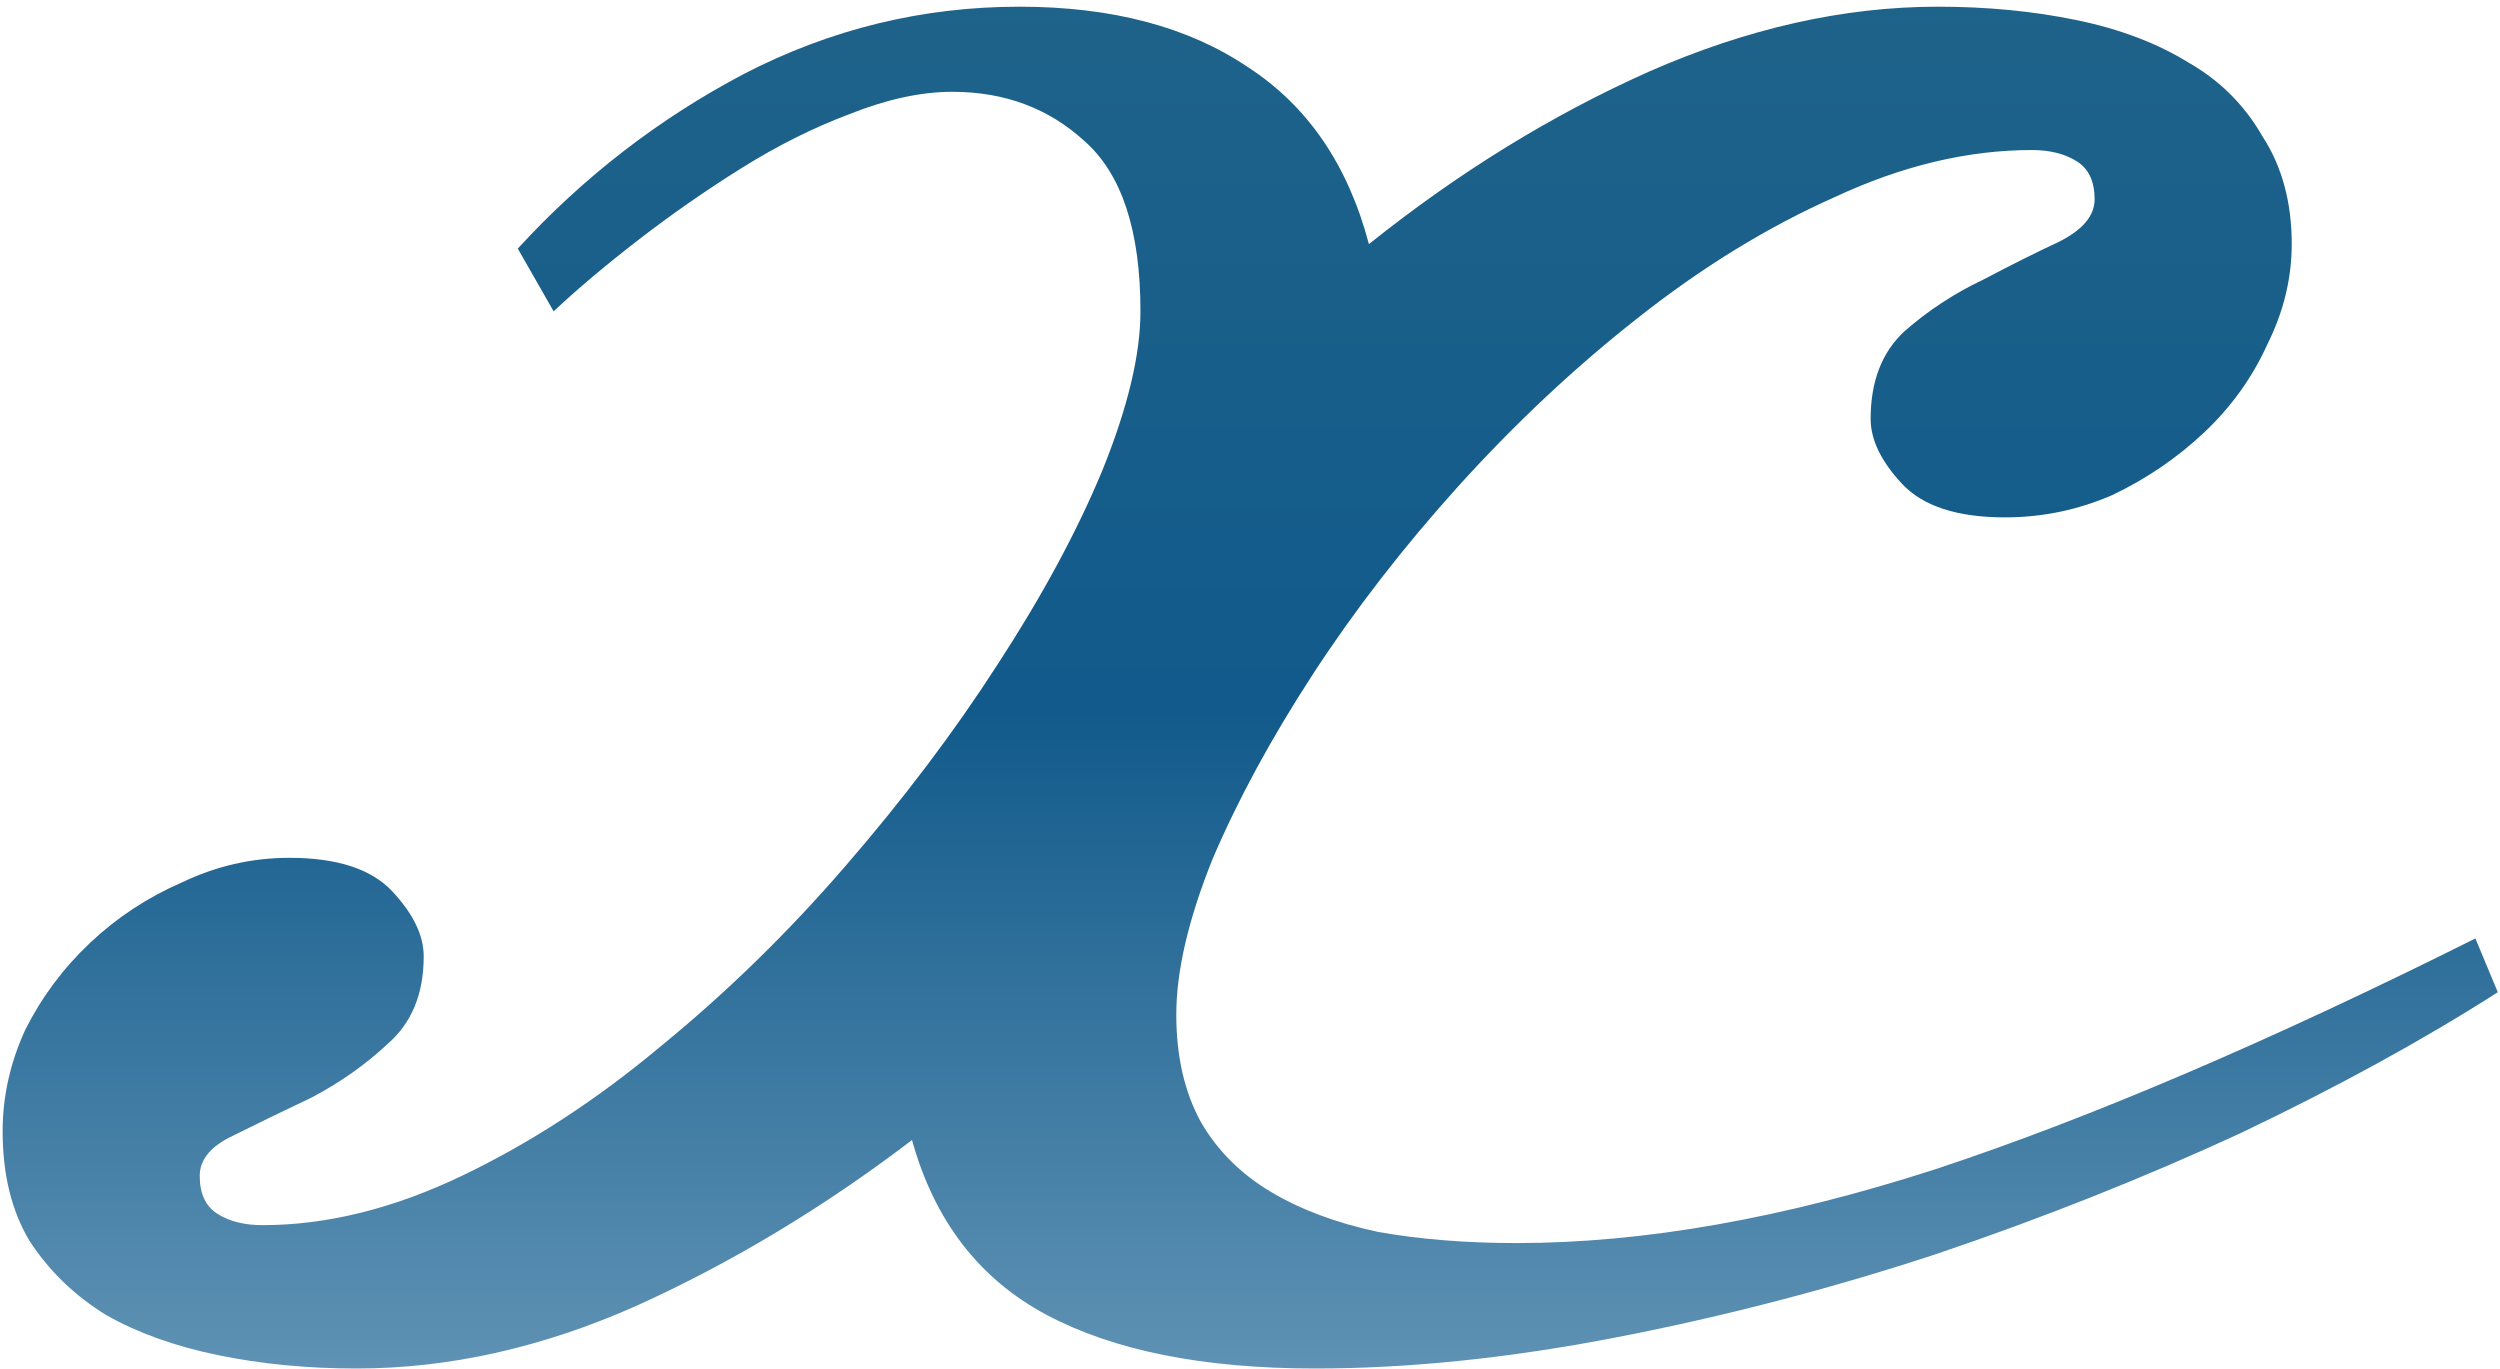
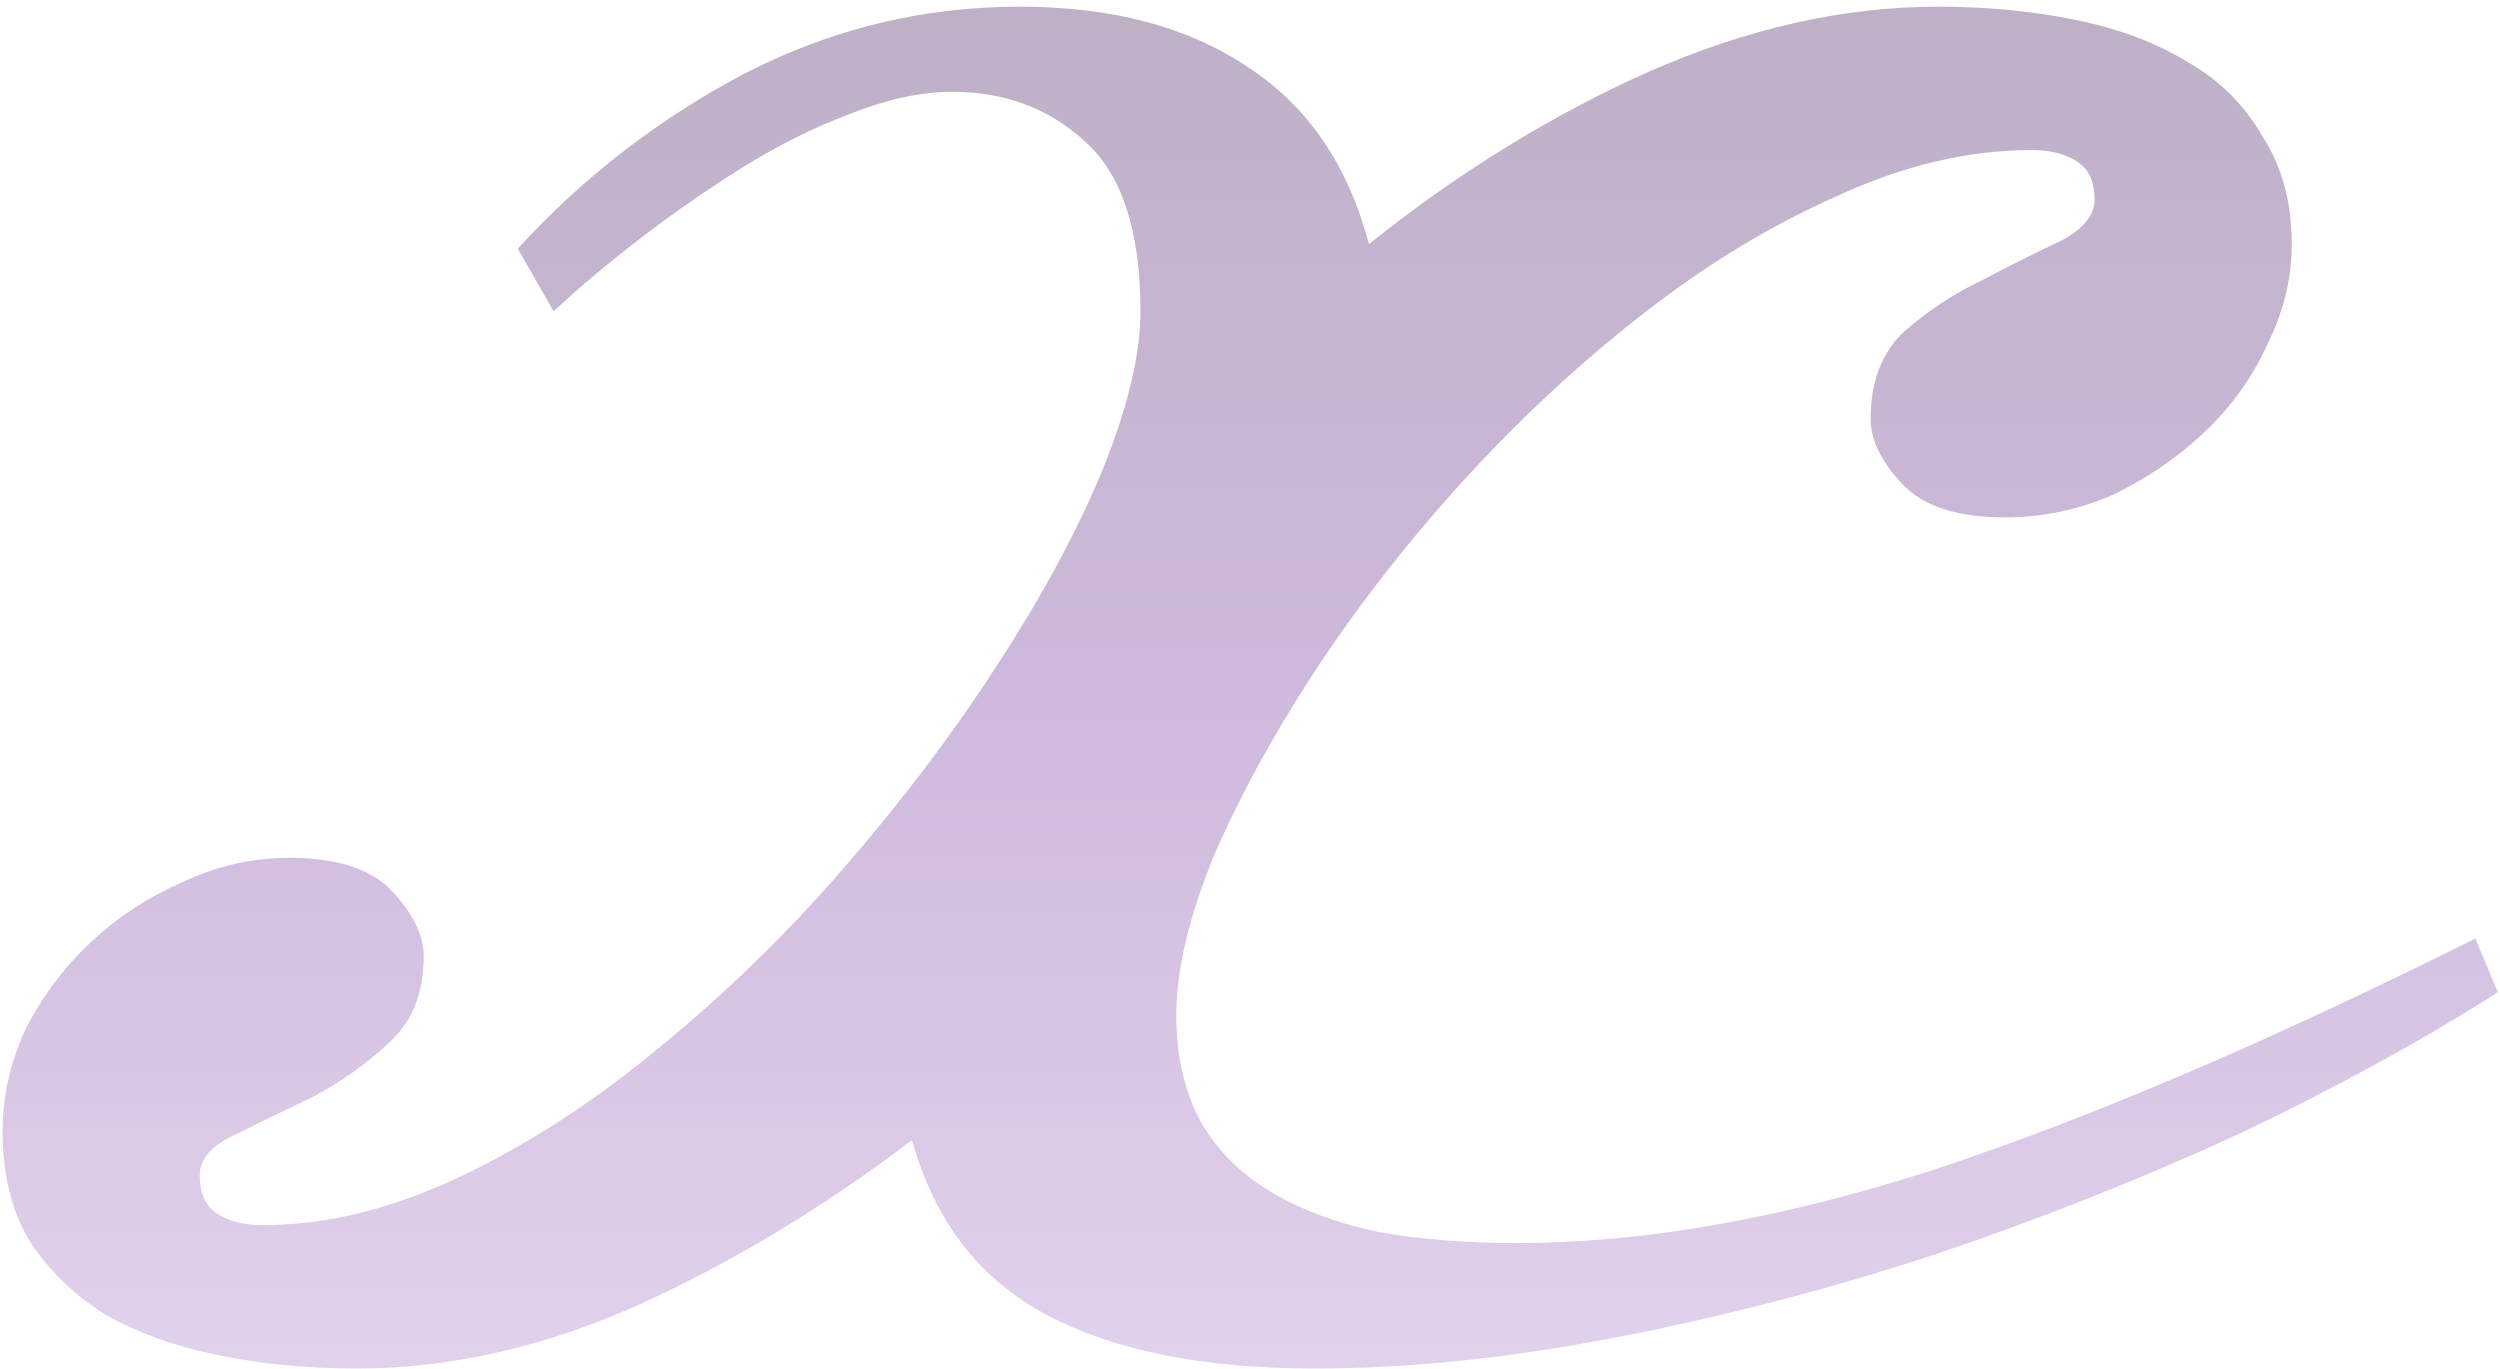
<svg xmlns="http://www.w3.org/2000/svg" width="327" height="179" viewBox="0 0 327 179" fill="none">
-   <path d="M67.727 32.516C76.32 23.141 86.184 15.523 97.316 9.664C108.645 3.805 120.656 0.875 133.352 0.875C145.461 0.875 155.422 3.512 163.234 8.785C171.047 13.863 176.32 21.578 179.055 31.93C190.773 22.555 202.98 15.035 215.676 9.371C228.566 3.707 241.164 0.875 253.469 0.875C259.914 0.875 265.969 1.461 271.633 2.633C277.297 3.805 282.18 5.66 286.281 8.199C290.383 10.543 293.605 13.766 295.949 17.867C298.488 21.773 299.758 26.461 299.758 31.93C299.758 36.422 298.684 40.816 296.535 45.113C294.582 49.41 291.848 53.219 288.332 56.539C284.816 59.859 280.812 62.594 276.32 64.742C271.828 66.695 267.141 67.672 262.258 67.672C256.008 67.672 251.516 66.207 248.781 63.277C246.047 60.348 244.68 57.516 244.68 54.781C244.68 49.898 246.145 46.09 249.074 43.355C252.199 40.621 255.617 38.375 259.328 36.617C263.039 34.664 266.359 33.004 269.289 31.637C272.414 30.074 273.977 28.219 273.977 26.07C273.977 23.727 273.195 22.066 271.633 21.09C270.07 20.113 268.117 19.625 265.773 19.625C257.375 19.625 248.781 21.676 239.992 25.777C231.203 29.684 222.609 34.957 214.211 41.598C206.008 48.043 198.195 55.367 190.773 63.57C183.547 71.578 177.199 79.781 171.73 88.18C166.262 96.578 161.867 104.684 158.547 112.496C155.422 120.309 153.859 127.047 153.859 132.711C153.859 138.18 154.934 142.867 157.082 146.773C159.23 150.484 162.258 153.512 166.164 155.855C170.07 158.199 174.758 159.957 180.227 161.129C185.695 162.105 191.75 162.594 198.391 162.594C214.992 162.594 233.254 159.371 253.176 152.926C273.293 146.285 296.828 136.227 323.781 122.75L326.711 129.781C316.945 136.031 305.715 142.184 293.02 148.238C280.324 154.098 267.043 159.371 253.176 164.059C239.504 168.551 225.637 172.164 211.574 174.898C197.512 177.633 184.328 179 172.023 179C157.375 179 145.656 176.656 136.867 171.969C128.078 167.281 122.219 159.664 119.289 149.117C107.766 157.906 95.754 165.133 83.254 170.797C70.949 176.266 58.742 179 46.633 179C40.188 179 34.133 178.414 28.469 177.242C22.805 176.07 17.922 174.312 13.82 171.969C9.719 169.43 6.398 166.207 3.859 162.301C1.516 158.395 0.344 153.609 0.344 147.945C0.344 143.453 1.32 139.059 3.273 134.762C5.422 130.465 8.254 126.656 11.77 123.336C15.285 120.016 19.289 117.379 23.781 115.426C28.273 113.277 32.961 112.203 37.844 112.203C44.094 112.203 48.586 113.668 51.32 116.598C54.055 119.527 55.422 122.359 55.422 125.094C55.422 129.977 53.859 133.785 50.734 136.52C47.805 139.254 44.484 141.598 40.773 143.551C37.062 145.309 33.645 146.969 30.52 148.531C27.59 149.898 26.125 151.656 26.125 153.805C26.125 156.148 26.906 157.809 28.469 158.785C30.031 159.762 31.984 160.25 34.328 160.25C42.727 160.25 51.418 158.102 60.402 153.805C69.387 149.508 78.078 143.844 86.477 136.812C95.07 129.781 103.078 121.969 110.5 113.375C118.117 104.586 124.758 95.797 130.422 87.008C136.281 78.023 140.871 69.527 144.191 61.52C147.512 53.316 149.172 46.383 149.172 40.719C149.172 30.172 146.73 22.75 141.848 18.453C137.16 14.156 131.398 12.008 124.562 12.008C120.461 12.008 115.969 12.984 111.086 14.938C106.398 16.695 101.711 19.039 97.023 21.969C92.336 24.898 87.844 28.023 83.547 31.344C79.25 34.664 75.539 37.789 72.414 40.719L67.727 32.516Z" fill="url(#paint0_linear_2337_9)" />
+   <path d="M67.727 32.516C76.32 23.141 86.184 15.523 97.316 9.664C108.645 3.805 120.656 0.875 133.352 0.875C145.461 0.875 155.422 3.512 163.234 8.785C171.047 13.863 176.32 21.578 179.055 31.93C190.773 22.555 202.98 15.035 215.676 9.371C228.566 3.707 241.164 0.875 253.469 0.875C259.914 0.875 265.969 1.461 271.633 2.633C277.297 3.805 282.18 5.66 286.281 8.199C290.383 10.543 293.605 13.766 295.949 17.867C298.488 21.773 299.758 26.461 299.758 31.93C299.758 36.422 298.684 40.816 296.535 45.113C294.582 49.41 291.848 53.219 288.332 56.539C284.816 59.859 280.812 62.594 276.32 64.742C271.828 66.695 267.141 67.672 262.258 67.672C256.008 67.672 251.516 66.207 248.781 63.277C246.047 60.348 244.68 57.516 244.68 54.781C244.68 49.898 246.145 46.09 249.074 43.355C252.199 40.621 255.617 38.375 259.328 36.617C263.039 34.664 266.359 33.004 269.289 31.637C272.414 30.074 273.977 28.219 273.977 26.07C273.977 23.727 273.195 22.066 271.633 21.09C270.07 20.113 268.117 19.625 265.773 19.625C257.375 19.625 248.781 21.676 239.992 25.777C231.203 29.684 222.609 34.957 214.211 41.598C206.008 48.043 198.195 55.367 190.773 63.57C183.547 71.578 177.199 79.781 171.73 88.18C166.262 96.578 161.867 104.684 158.547 112.496C155.422 120.309 153.859 127.047 153.859 132.711C153.859 138.18 154.934 142.867 157.082 146.773C159.23 150.484 162.258 153.512 166.164 155.855C170.07 158.199 174.758 159.957 180.227 161.129C185.695 162.105 191.75 162.594 198.391 162.594C214.992 162.594 233.254 159.371 253.176 152.926C273.293 146.285 296.828 136.227 323.781 122.75L326.711 129.781C316.945 136.031 305.715 142.184 293.02 148.238C280.324 154.098 267.043 159.371 253.176 164.059C239.504 168.551 225.637 172.164 211.574 174.898C197.512 177.633 184.328 179 172.023 179C157.375 179 145.656 176.656 136.867 171.969C128.078 167.281 122.219 159.664 119.289 149.117C107.766 157.906 95.754 165.133 83.254 170.797C70.949 176.266 58.742 179 46.633 179C40.188 179 34.133 178.414 28.469 177.242C22.805 176.07 17.922 174.312 13.82 171.969C9.719 169.43 6.398 166.207 3.859 162.301C1.516 158.395 0.344 153.609 0.344 147.945C0.344 143.453 1.32 139.059 3.273 134.762C5.422 130.465 8.254 126.656 11.77 123.336C15.285 120.016 19.289 117.379 23.781 115.426C28.273 113.277 32.961 112.203 37.844 112.203C44.094 112.203 48.586 113.668 51.32 116.598C54.055 119.527 55.422 122.359 55.422 125.094C55.422 129.977 53.859 133.785 50.734 136.52C47.805 139.254 44.484 141.598 40.773 143.551C37.062 145.309 33.645 146.969 30.52 148.531C27.59 149.898 26.125 151.656 26.125 153.805C26.125 156.148 26.906 157.809 28.469 158.785C30.031 159.762 31.984 160.25 34.328 160.25C42.727 160.25 51.418 158.102 60.402 153.805C69.387 149.508 78.078 143.844 86.477 136.812C95.07 129.781 103.078 121.969 110.5 113.375C118.117 104.586 124.758 95.797 130.422 87.008C136.281 78.023 140.871 69.527 144.191 61.52C147.512 53.316 149.172 46.383 149.172 40.719C149.172 30.172 146.73 22.75 141.848 18.453C137.16 14.156 131.398 12.008 124.562 12.008C120.461 12.008 115.969 12.984 111.086 14.938C106.398 16.695 101.711 19.039 97.023 21.969C92.336 24.898 87.844 28.023 83.547 31.344C79.25 34.664 75.539 37.789 72.414 40.719L67.727 32.516Z" fill="url(#paint0_linear_2338_2)" />
  <defs>
-     <linearGradient id="paint0_linear_2337_9" x1="159.5" y1="-352" x2="159.5" y2="403" gradientUnits="userSpaceOnUse">
-       <stop offset="0.463" stop-color="#1F638A" />
-       <stop offset="0.589" stop-color="#115A8B" />
-       <stop offset="0.832" stop-color="#B7D1E2" />
+     <linearGradient id="paint0_linear_2338_2" x1="159.5" y1="-352" x2="159.5" y2="403" gradientUnits="userSpaceOnUse">
+       <stop offset="0.463" stop-color="#BDB0C5" />
+       <stop offset="0.589" stop-color="#CFB9DD" />
+       <stop offset="0.832" stop-color="#F6EDFC" />
    </linearGradient>
  </defs>
</svg>
